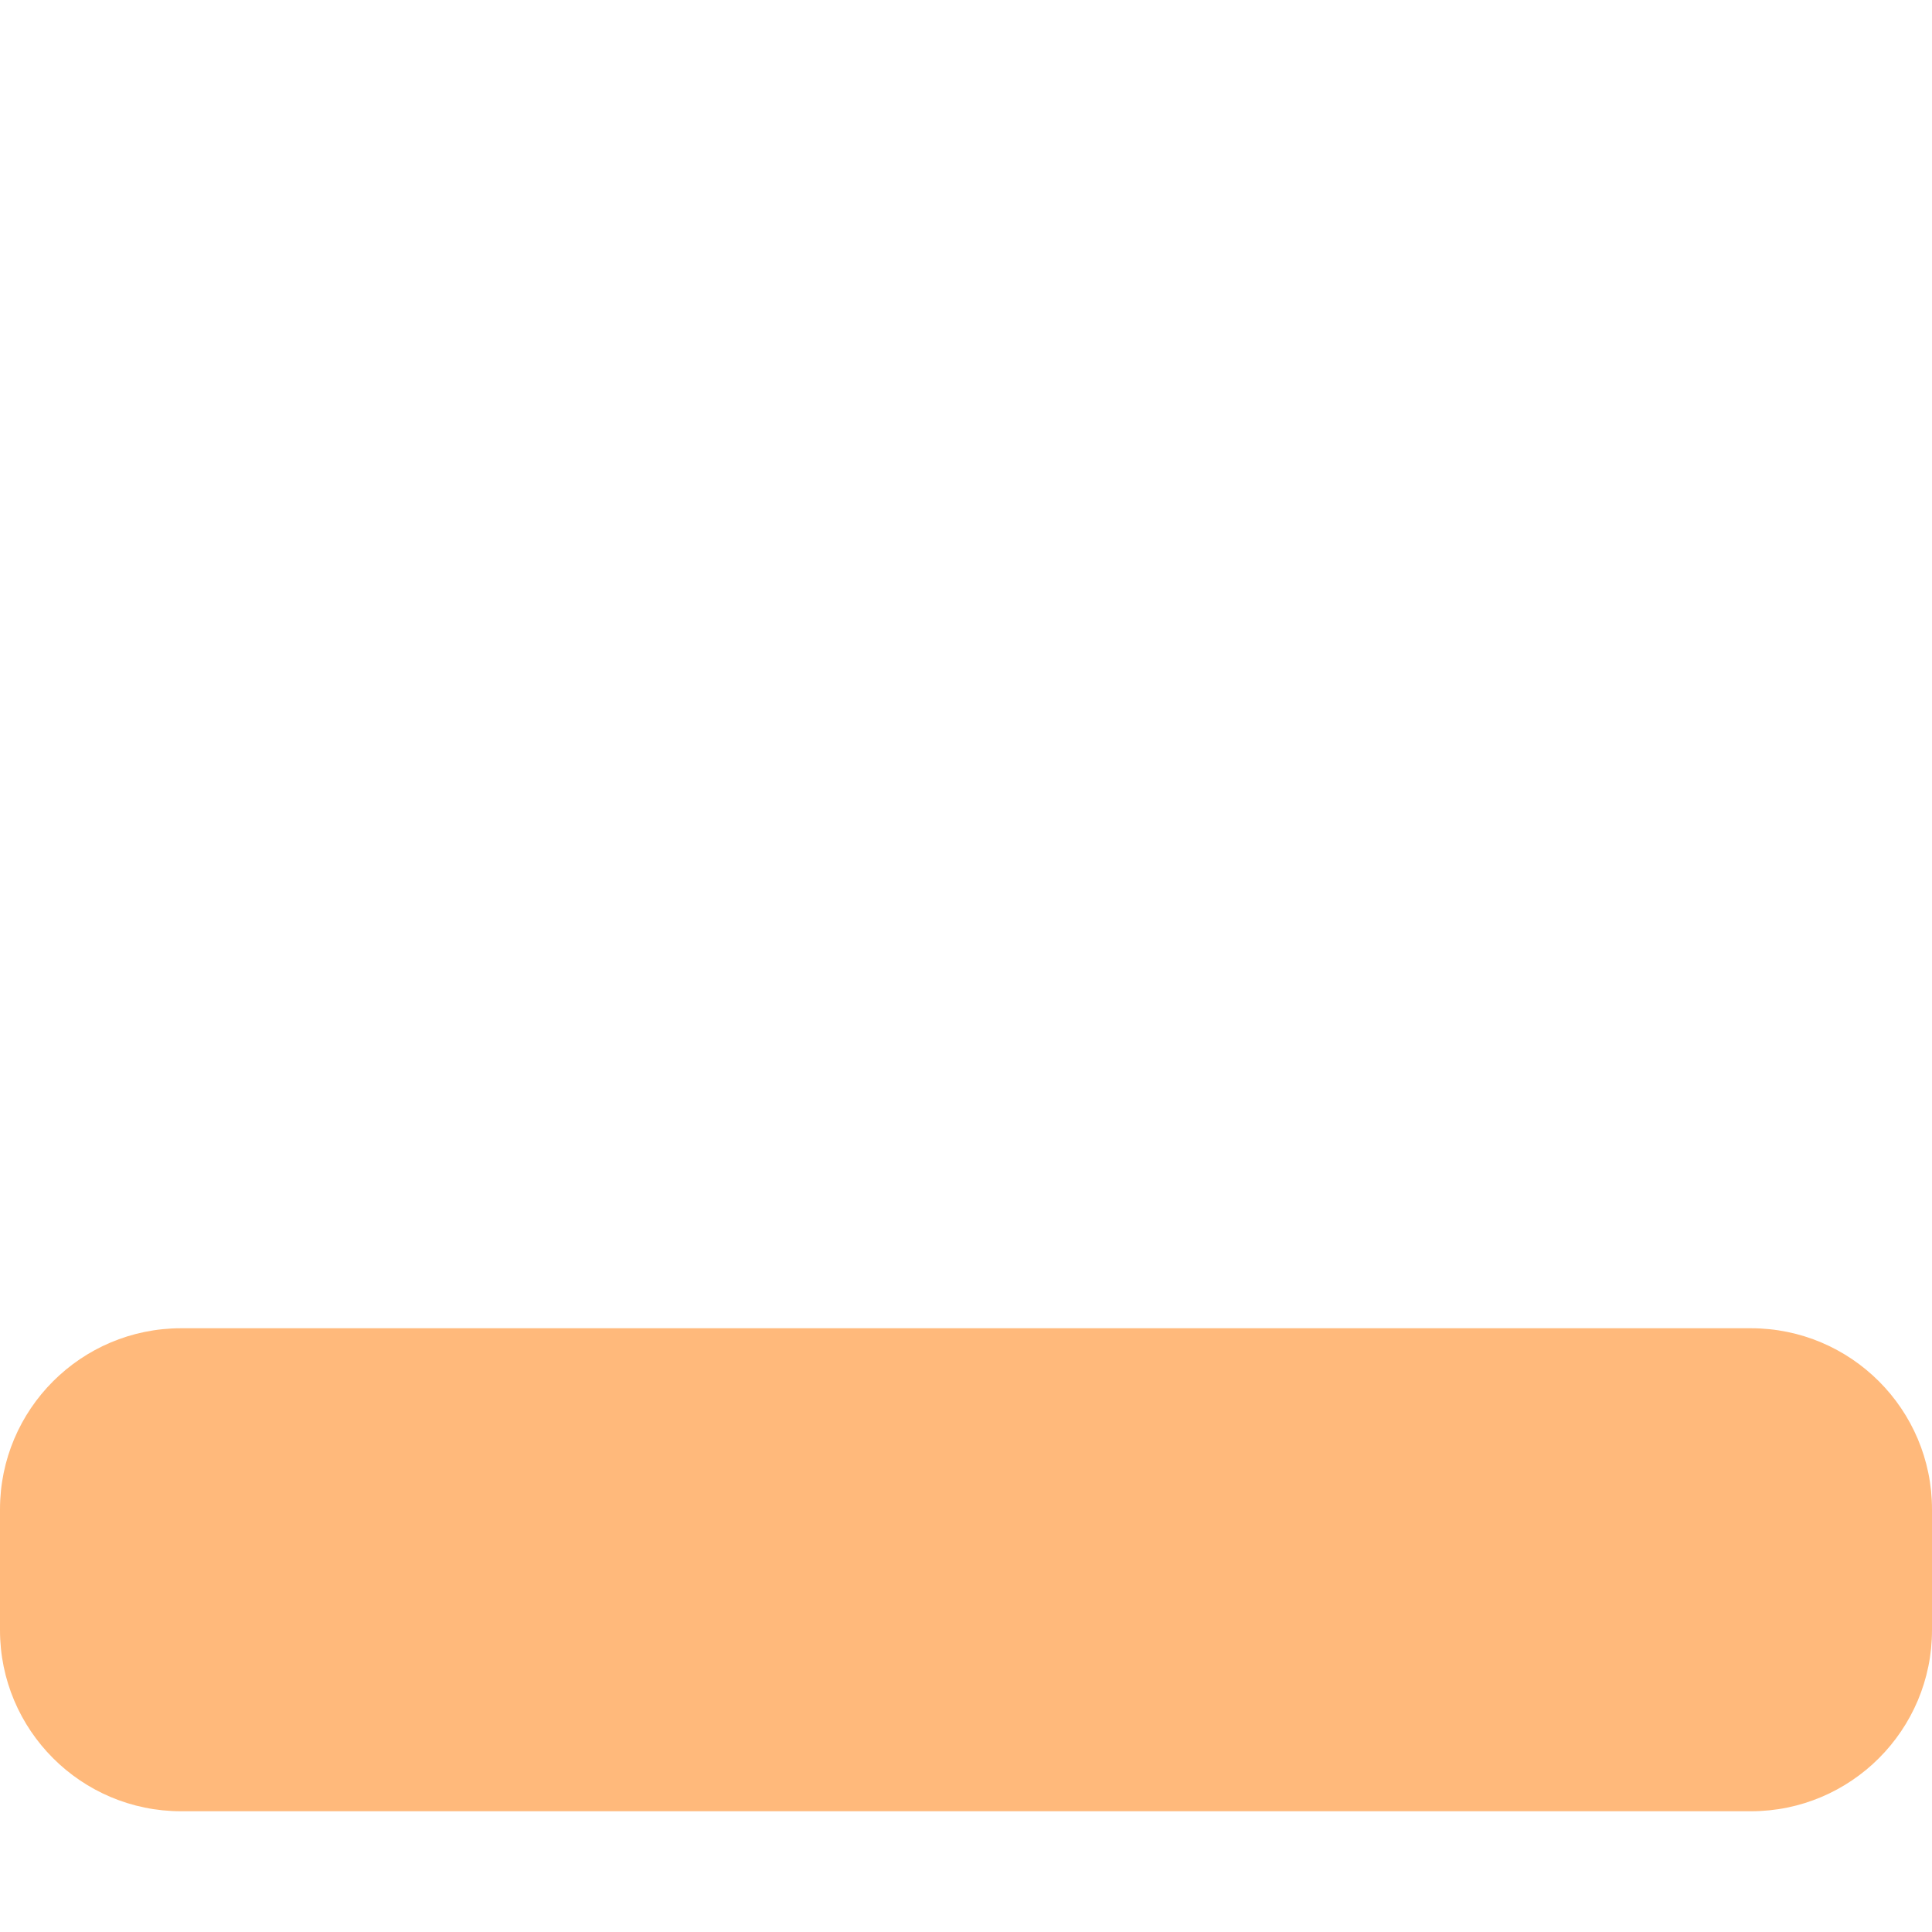
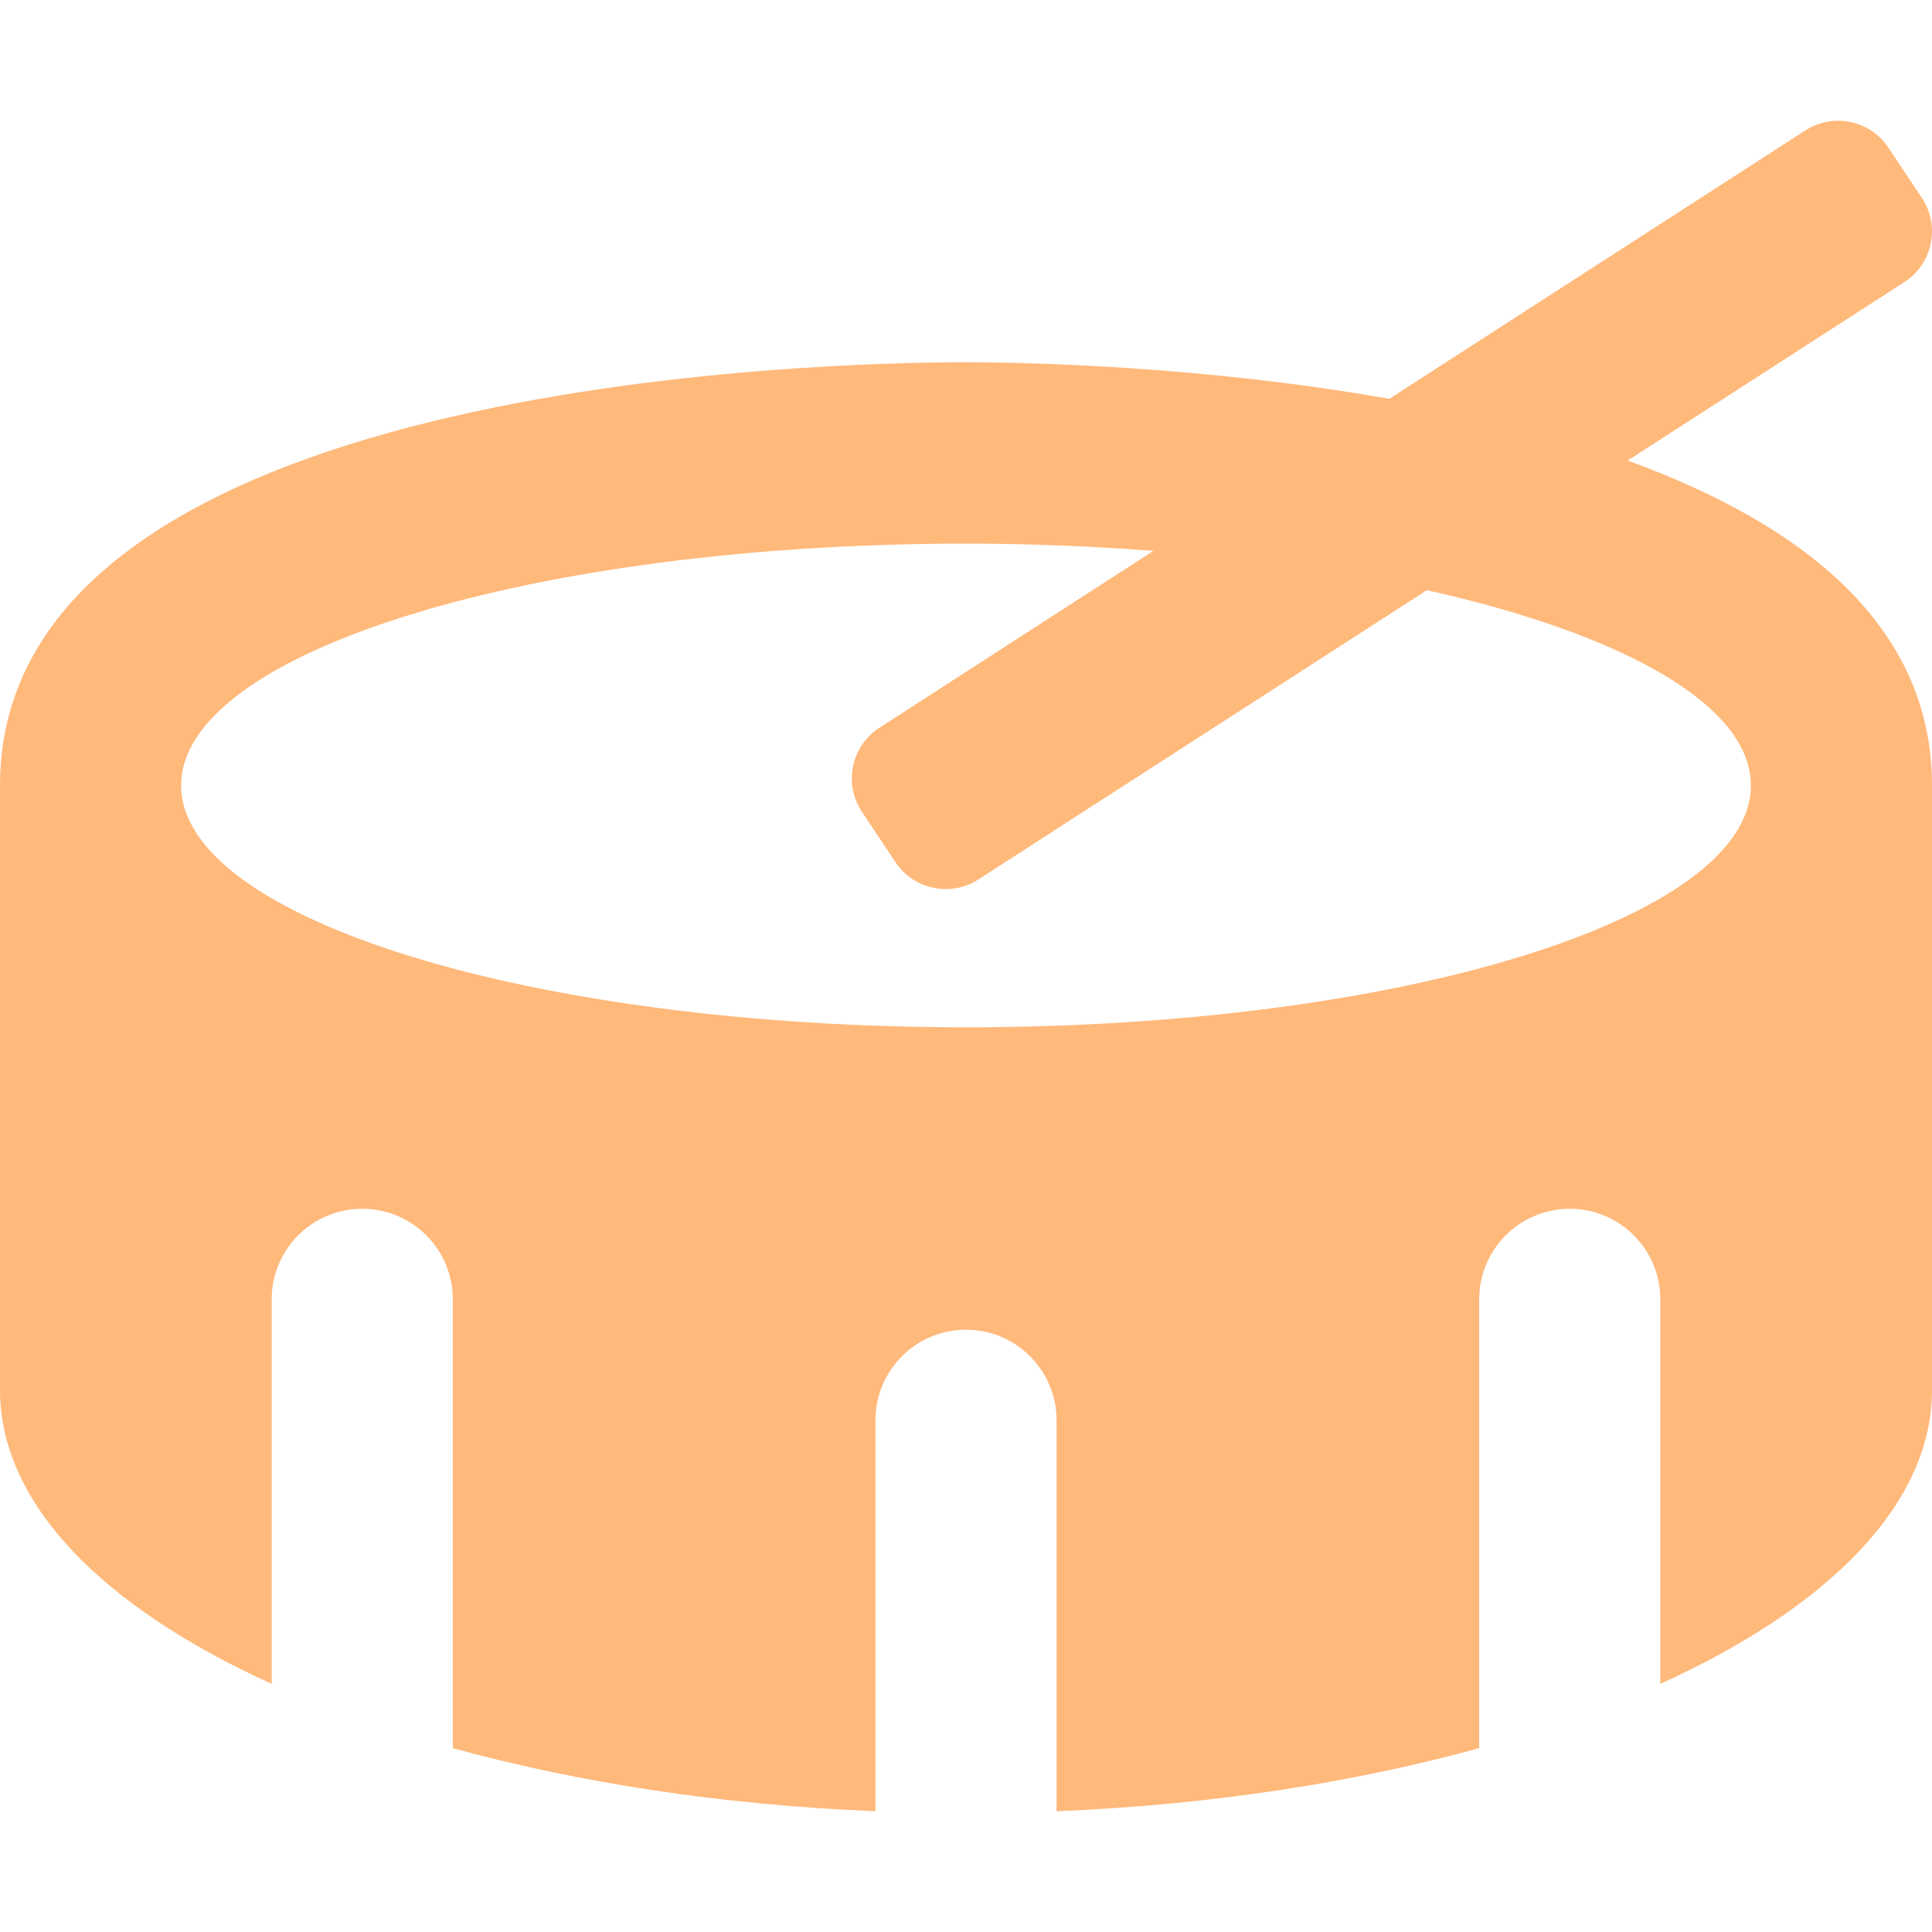
<svg xmlns="http://www.w3.org/2000/svg" style="fill:#FFB97B;" viewBox="0 0 512 512">
-   <path d="M464 352H48c-26.5 0-48 21.5-48 48v32c0 26.5 21.5 48 48 48h416c26.5 0 48-21.5 48-48v-32c0-26.5-21.5-48-48-48z" />
+   <path d="M431.34 122.05l73.53-47.42a16 16 0 0 0 4.44-22.19l-8.87-13.31a16 16 0 0 0-22.19-4.44l-110.06 71C318.43 96.91 271.22 96 256 96 219.55 96 0 100.55 0 208.15v160.23c0 30.27 27.5 57.68 72 77.86v-101.9a24 24 0 1 1 48 0v118.93c33.05 9.11 71.07 15.06 112 16.73V376.39a24 24 0 1 1 48 0V480c40.93-1.67 78.95-7.62 112-16.73V344.34a24 24 0 1 1 48 0v101.9c44.5-20.18 72-47.59 72-77.86V208.15c0-43.32-35.76-69.76-80.66-86.1zM256 272.24c-114.88 0-208-28.69-208-64.09s93.12-64.08 208-64.08c17.15 0 33.73.71 49.68 1.91l-72.81 47a16 16 0 0 0-4.43 22.19l8.87 13.31a16 16 0 0 0 22.19 4.44l118.64-76.52C430.09 168 464 186.84 464 208.15c0 35.4-93.13 64.09-208 64.09z" />
</svg>
